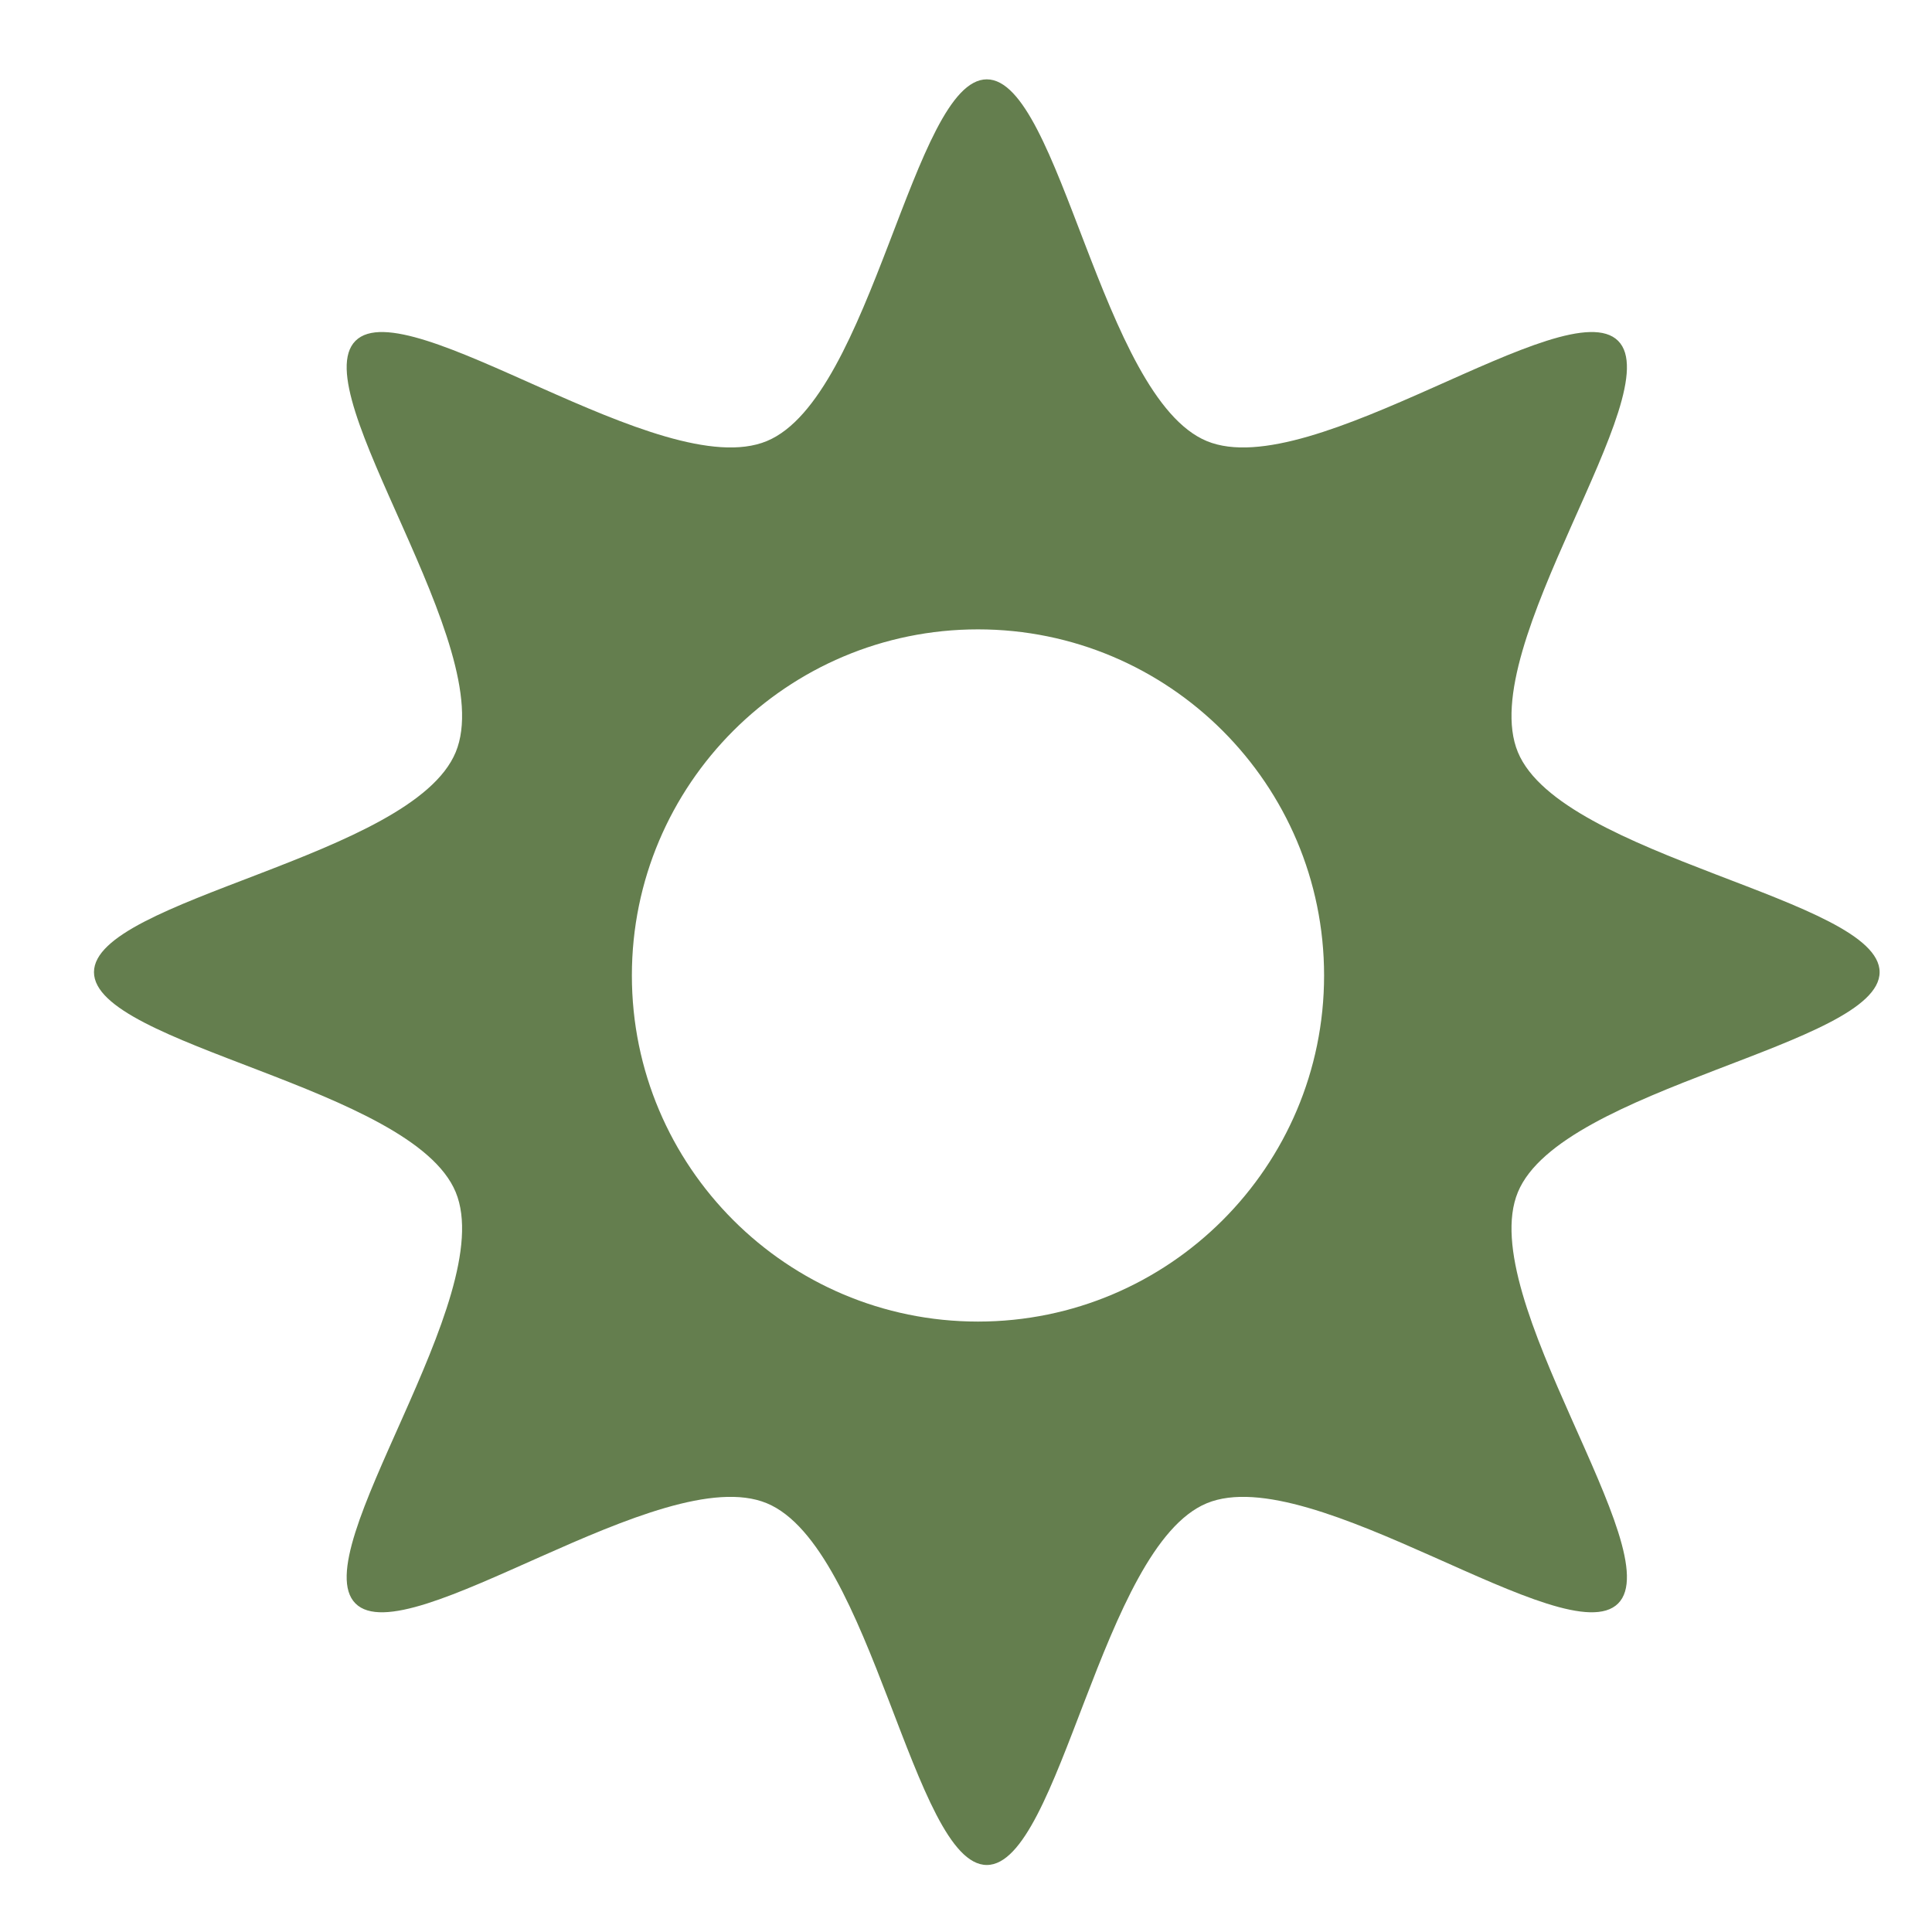
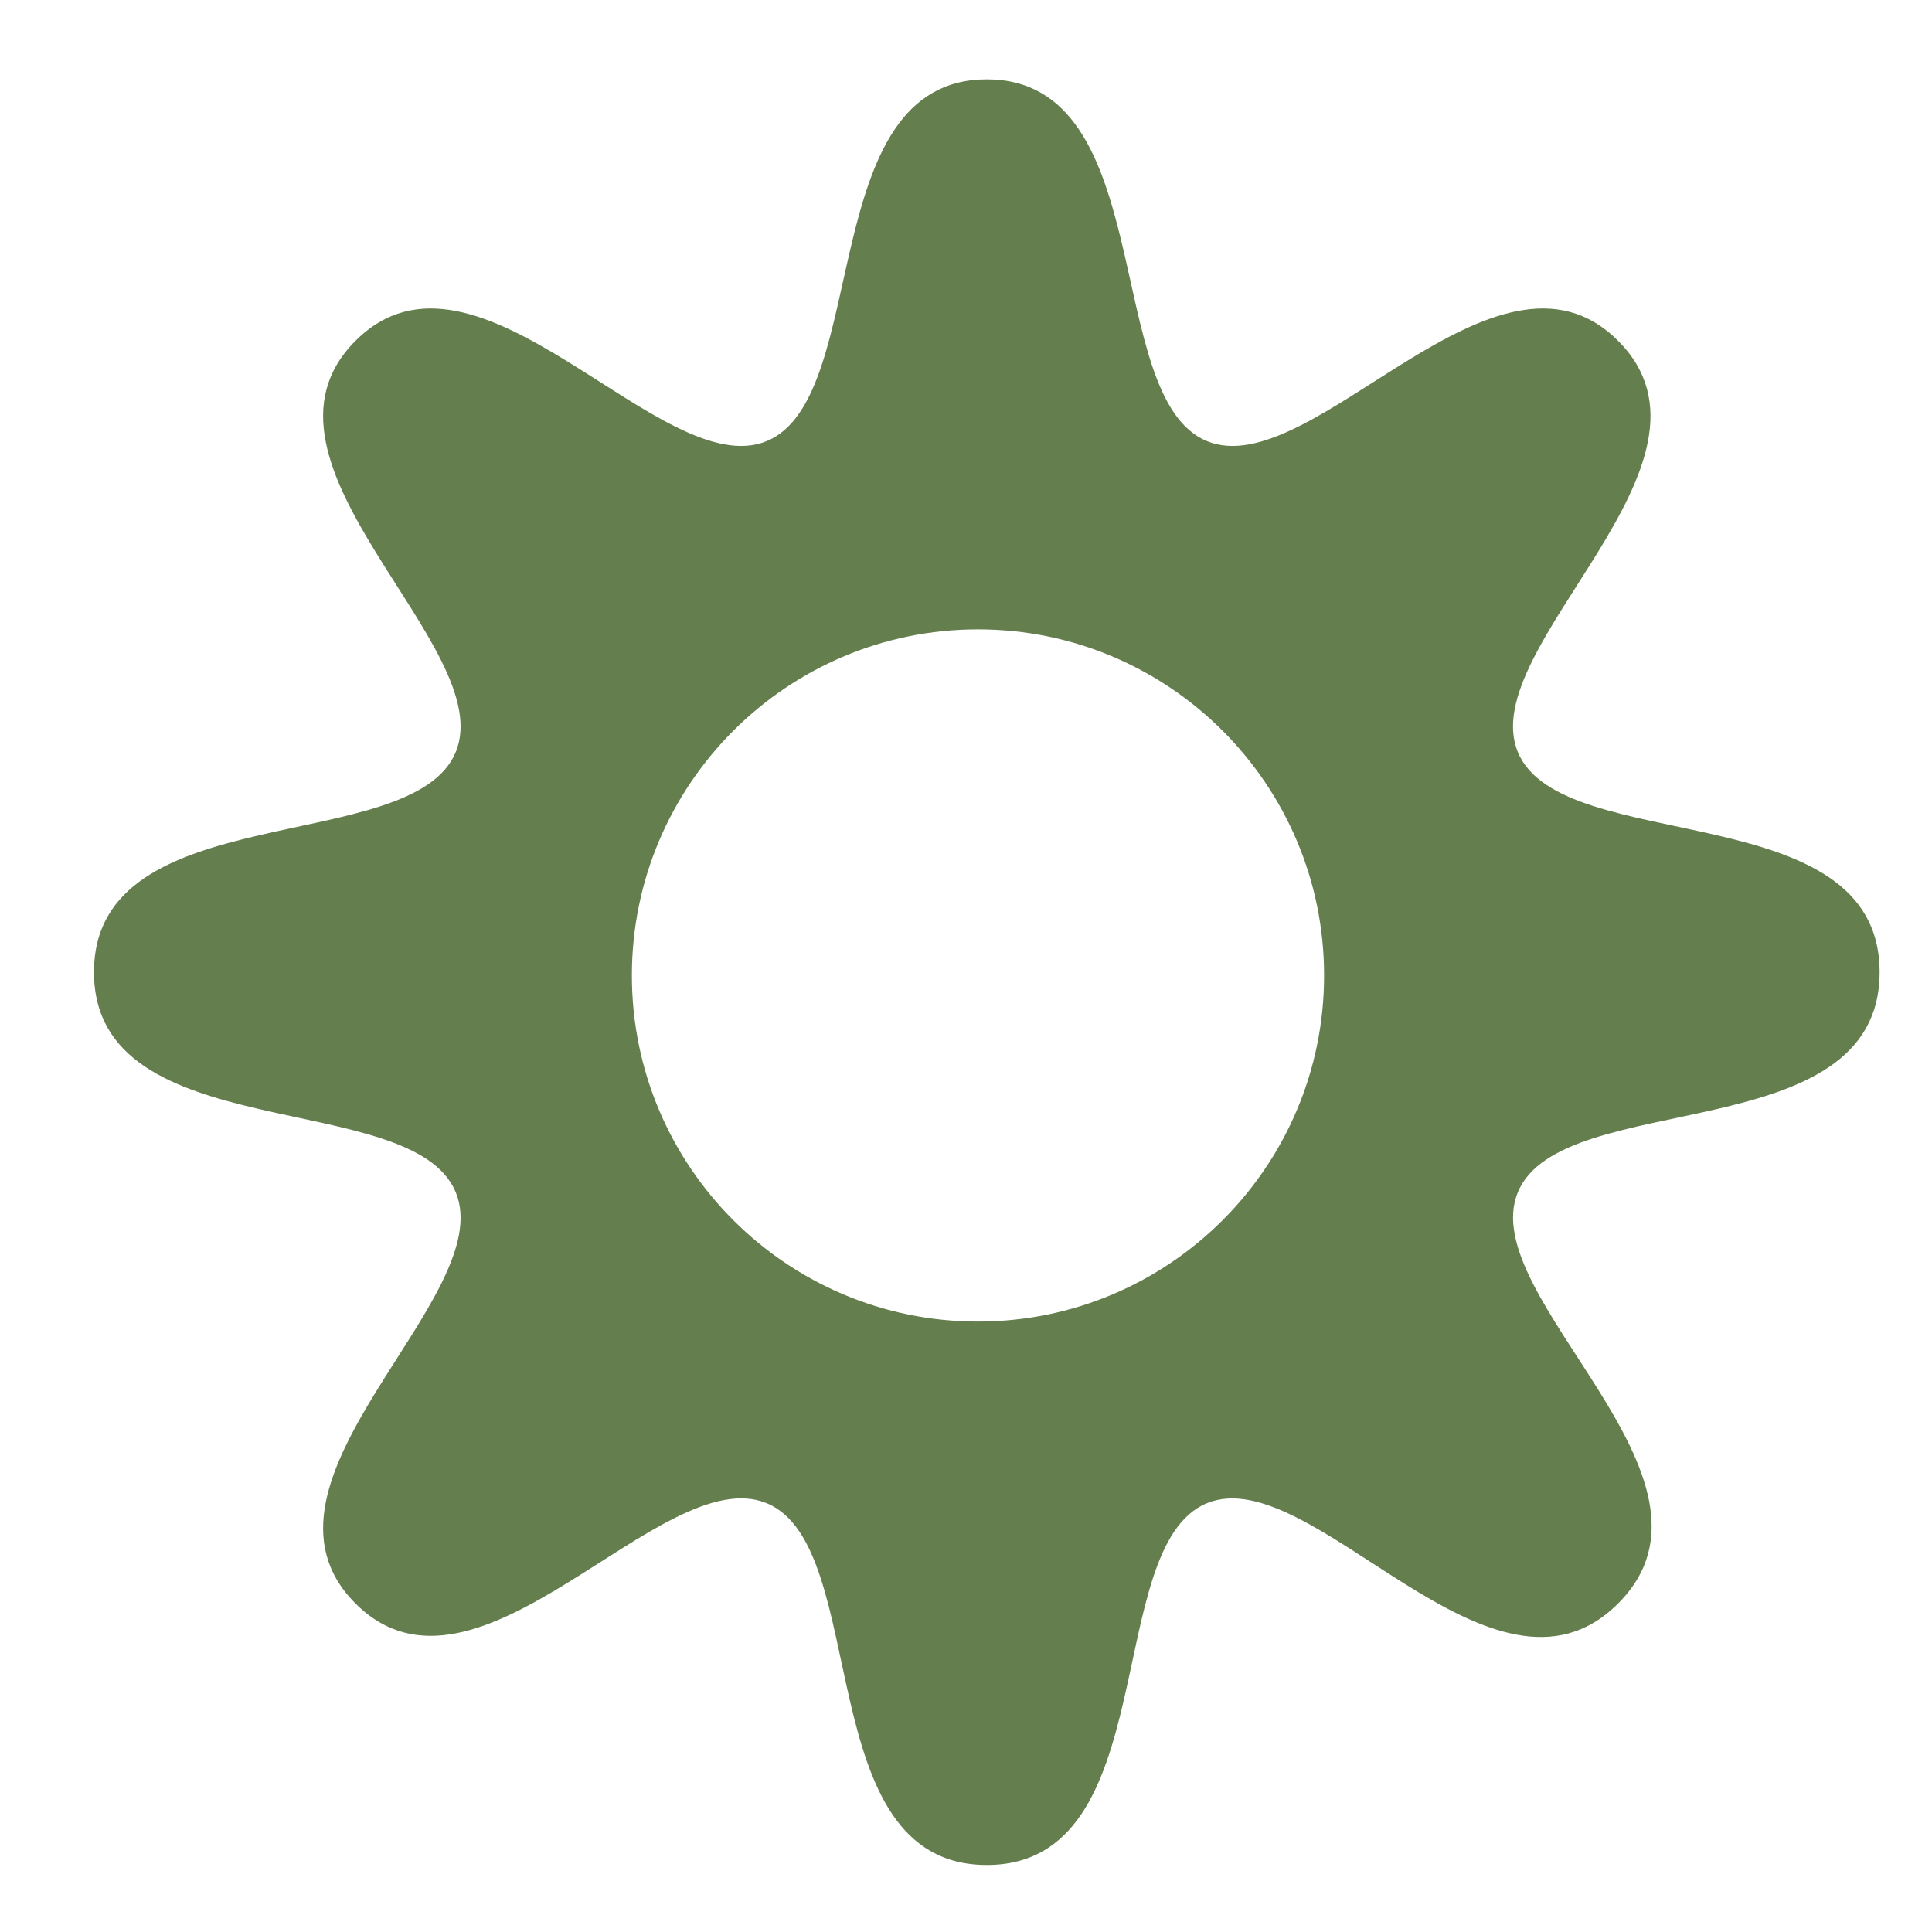
<svg xmlns="http://www.w3.org/2000/svg" width="100%" height="100%" viewBox="0 0 1254 1254" version="1.1" xml:space="preserve" style="fill-rule:evenodd;clip-rule:evenodd;stroke-linejoin:round;stroke-miterlimit:2;">
  <g transform="matrix(1.430864,0,0,1.430864,-56.33086,-209.6327)">
-     <path d="M246.088,687.289C226.318,639.559 82,620.763 82,587.5C82,554.237 226.318,535.441 246.088,487.711C265.858,439.981 177.101,324.642 200.622,301.122C224.142,277.601 339.481,366.358 387.211,346.588C434.941,326.818 453.737,182.5 487,182.5C520.263,182.5 539.059,326.818 586.789,346.588C634.519,366.358 749.858,277.601 773.378,301.122C796.899,324.642 708.142,439.981 727.912,487.711C747.682,535.441 892,554.237 892,587.5C892,620.763 747.682,639.559 727.912,687.289C708.142,735.019 796.899,850.358 773.378,873.878C749.858,897.399 634.519,808.642 586.789,828.412C539.059,848.182 520.263,992.5 487,992.5C453.737,992.5 434.941,848.182 387.211,828.412C339.481,808.642 224.142,897.399 200.622,873.878C177.101,850.358 265.858,735.019 246.088,687.289ZM483,432C396.349,432 326,502.349 326,589C326,675.651 396.349,746 483,746C569.651,746 640,675.651 640,589C640,502.349 569.651,432 483,432Z" style="fill:rgb(100,126,78);" />
+     <path d="M246.088,687.289C226.318,639.559 82,667.588 82,587.5C82,507.412 226.318,535.441 246.088,487.711C265.858,439.981 145.221,356.522 200.622,301.122C256.022,245.721 339.481,366.358 387.211,346.588C434.941,326.818 408.78,182.5 487,182.5C565.22,182.5 539.059,326.818 586.789,346.588C634.519,366.358 717.978,245.721 773.378,301.122C828.779,356.522 708.142,439.981 727.912,487.711C747.682,535.441 892,506.713 892,587.5C892,668.287 747.682,639.559 727.912,687.289C708.142,735.019 830.176,817.08 773.378,873.878C716.58,930.676 634.519,808.642 586.789,828.412C539.059,848.182 567.316,992.5 487,992.5C406.684,992.5 434.941,848.182 387.211,828.412C339.481,808.642 256.022,929.279 200.622,873.878C145.221,818.478 265.858,735.019 246.088,687.289ZM483,432C396.349,432 326,502.349 326,589C326,675.651 396.349,746 483,746C569.651,746 640,675.651 640,589C640,502.349 569.651,432 483,432Z" style="fill:rgb(100,126,78);" />
  </g>
</svg>
